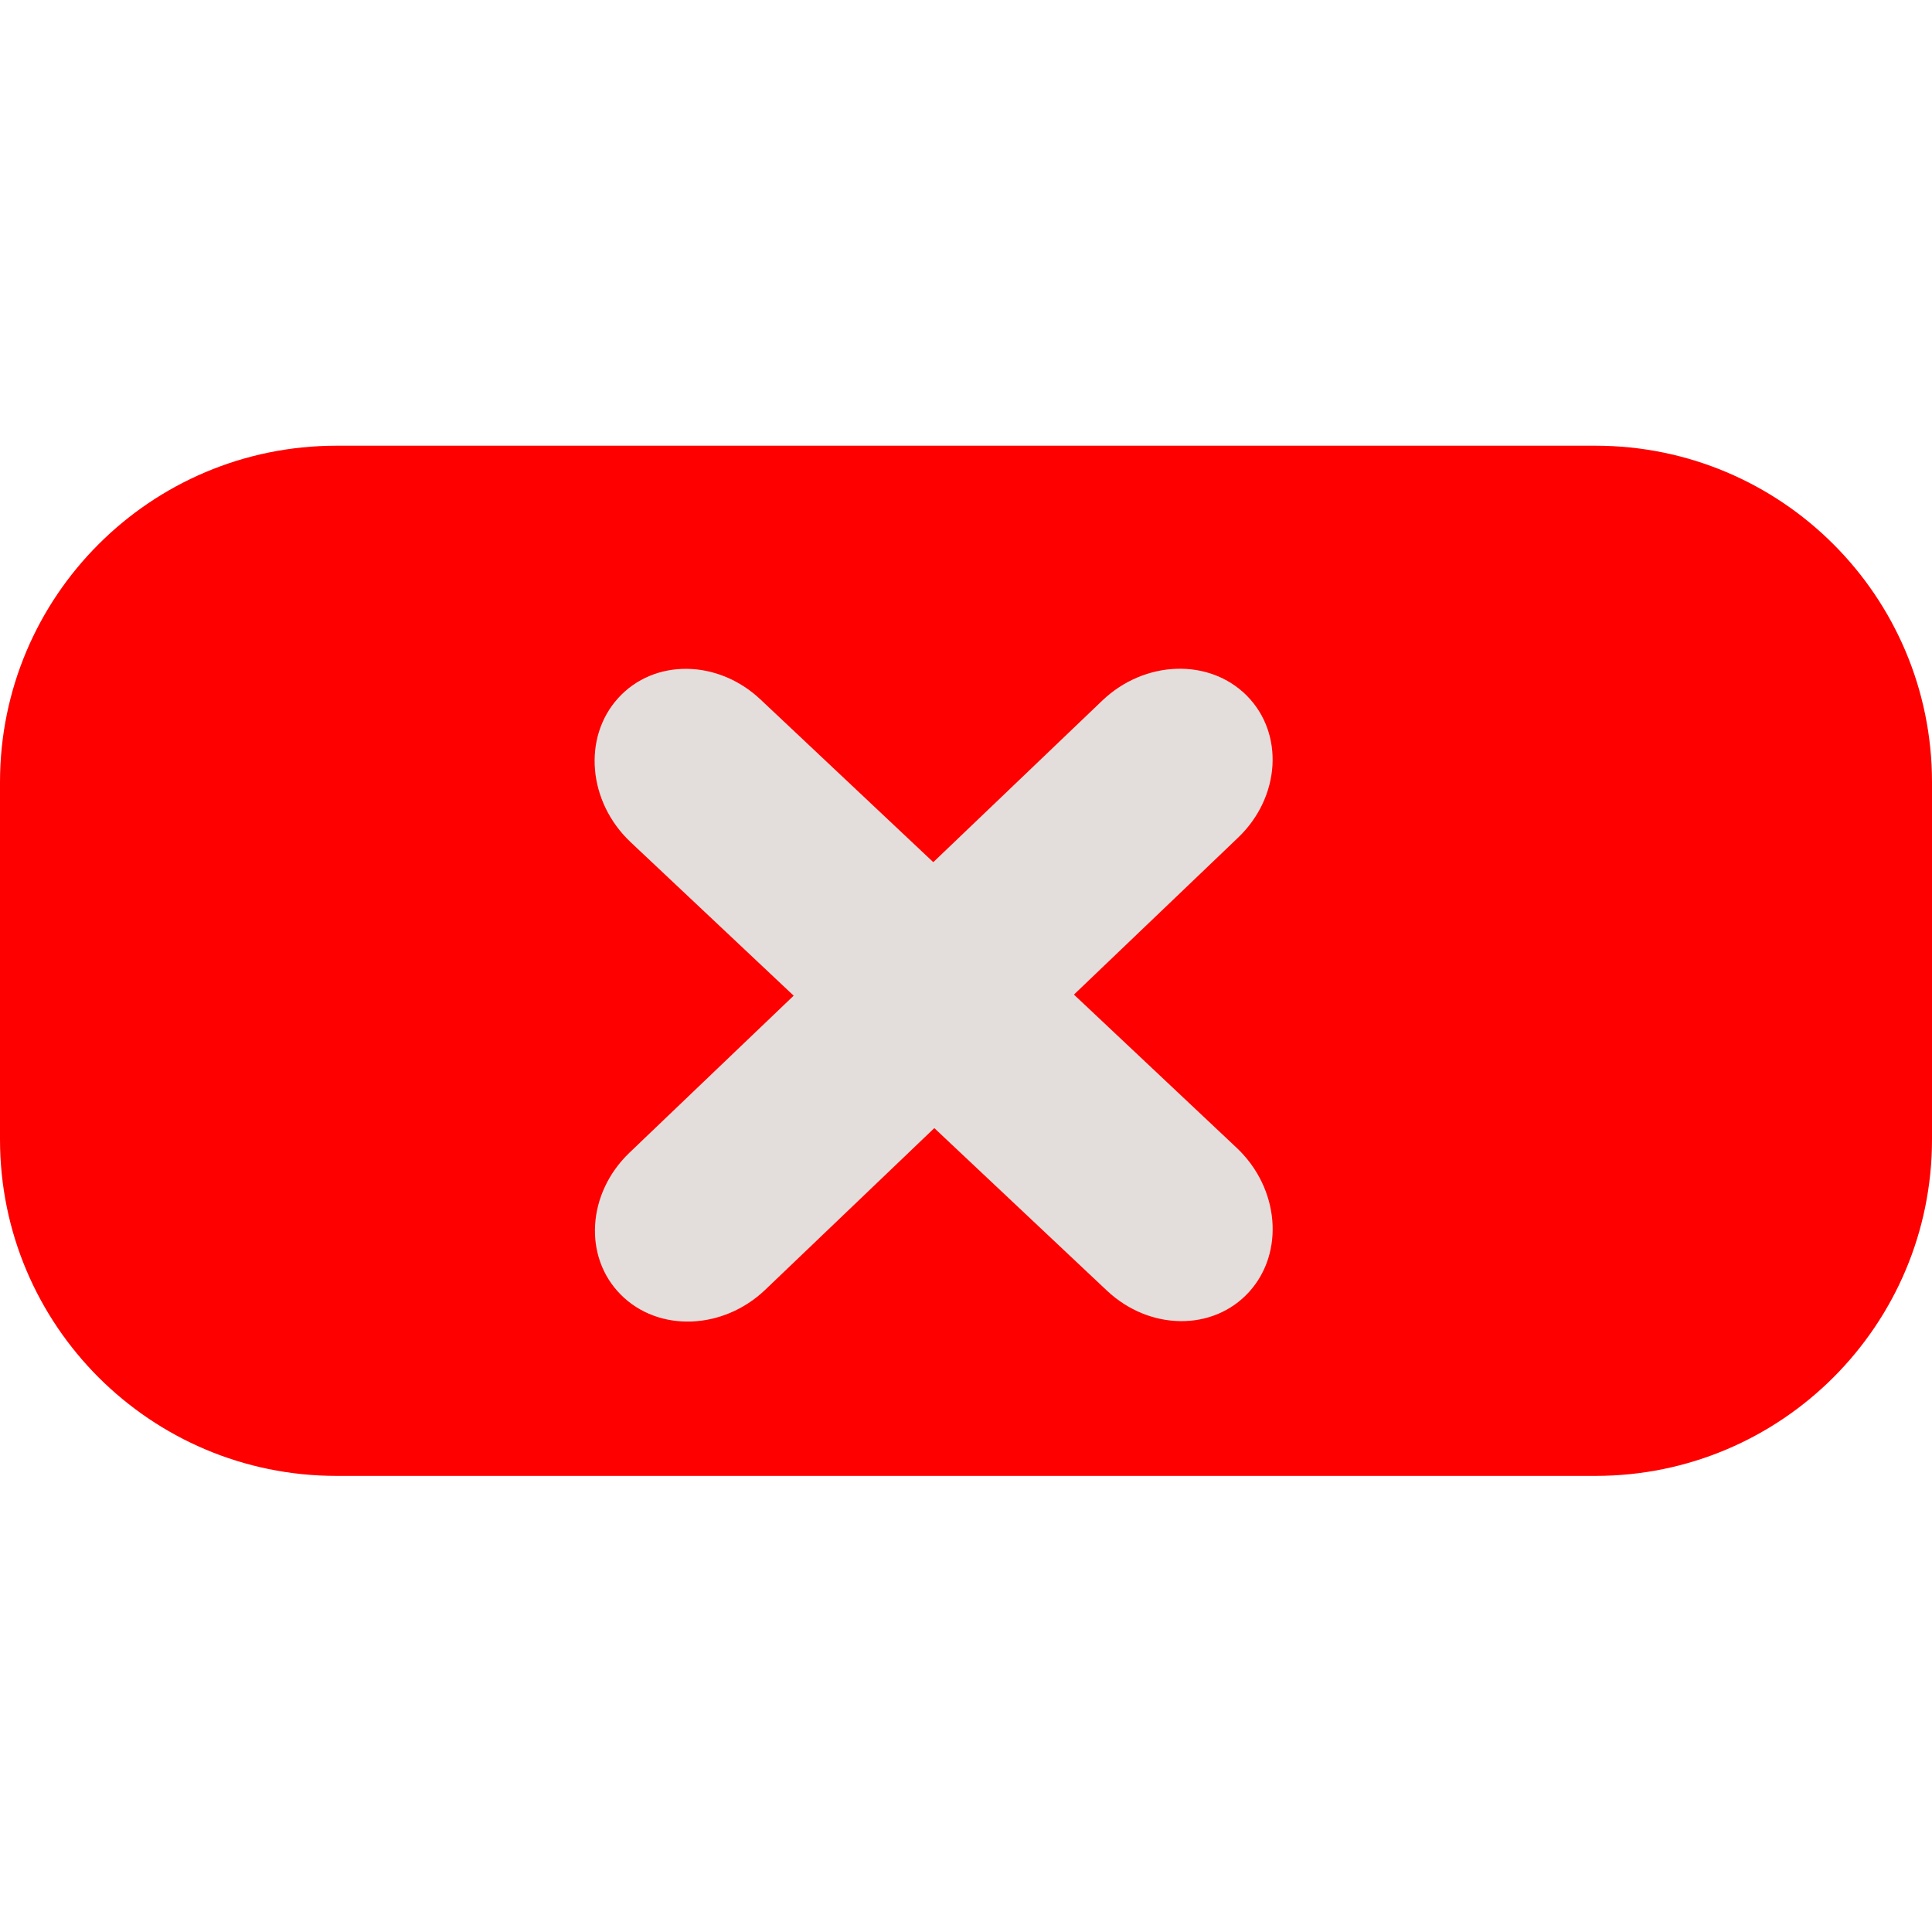
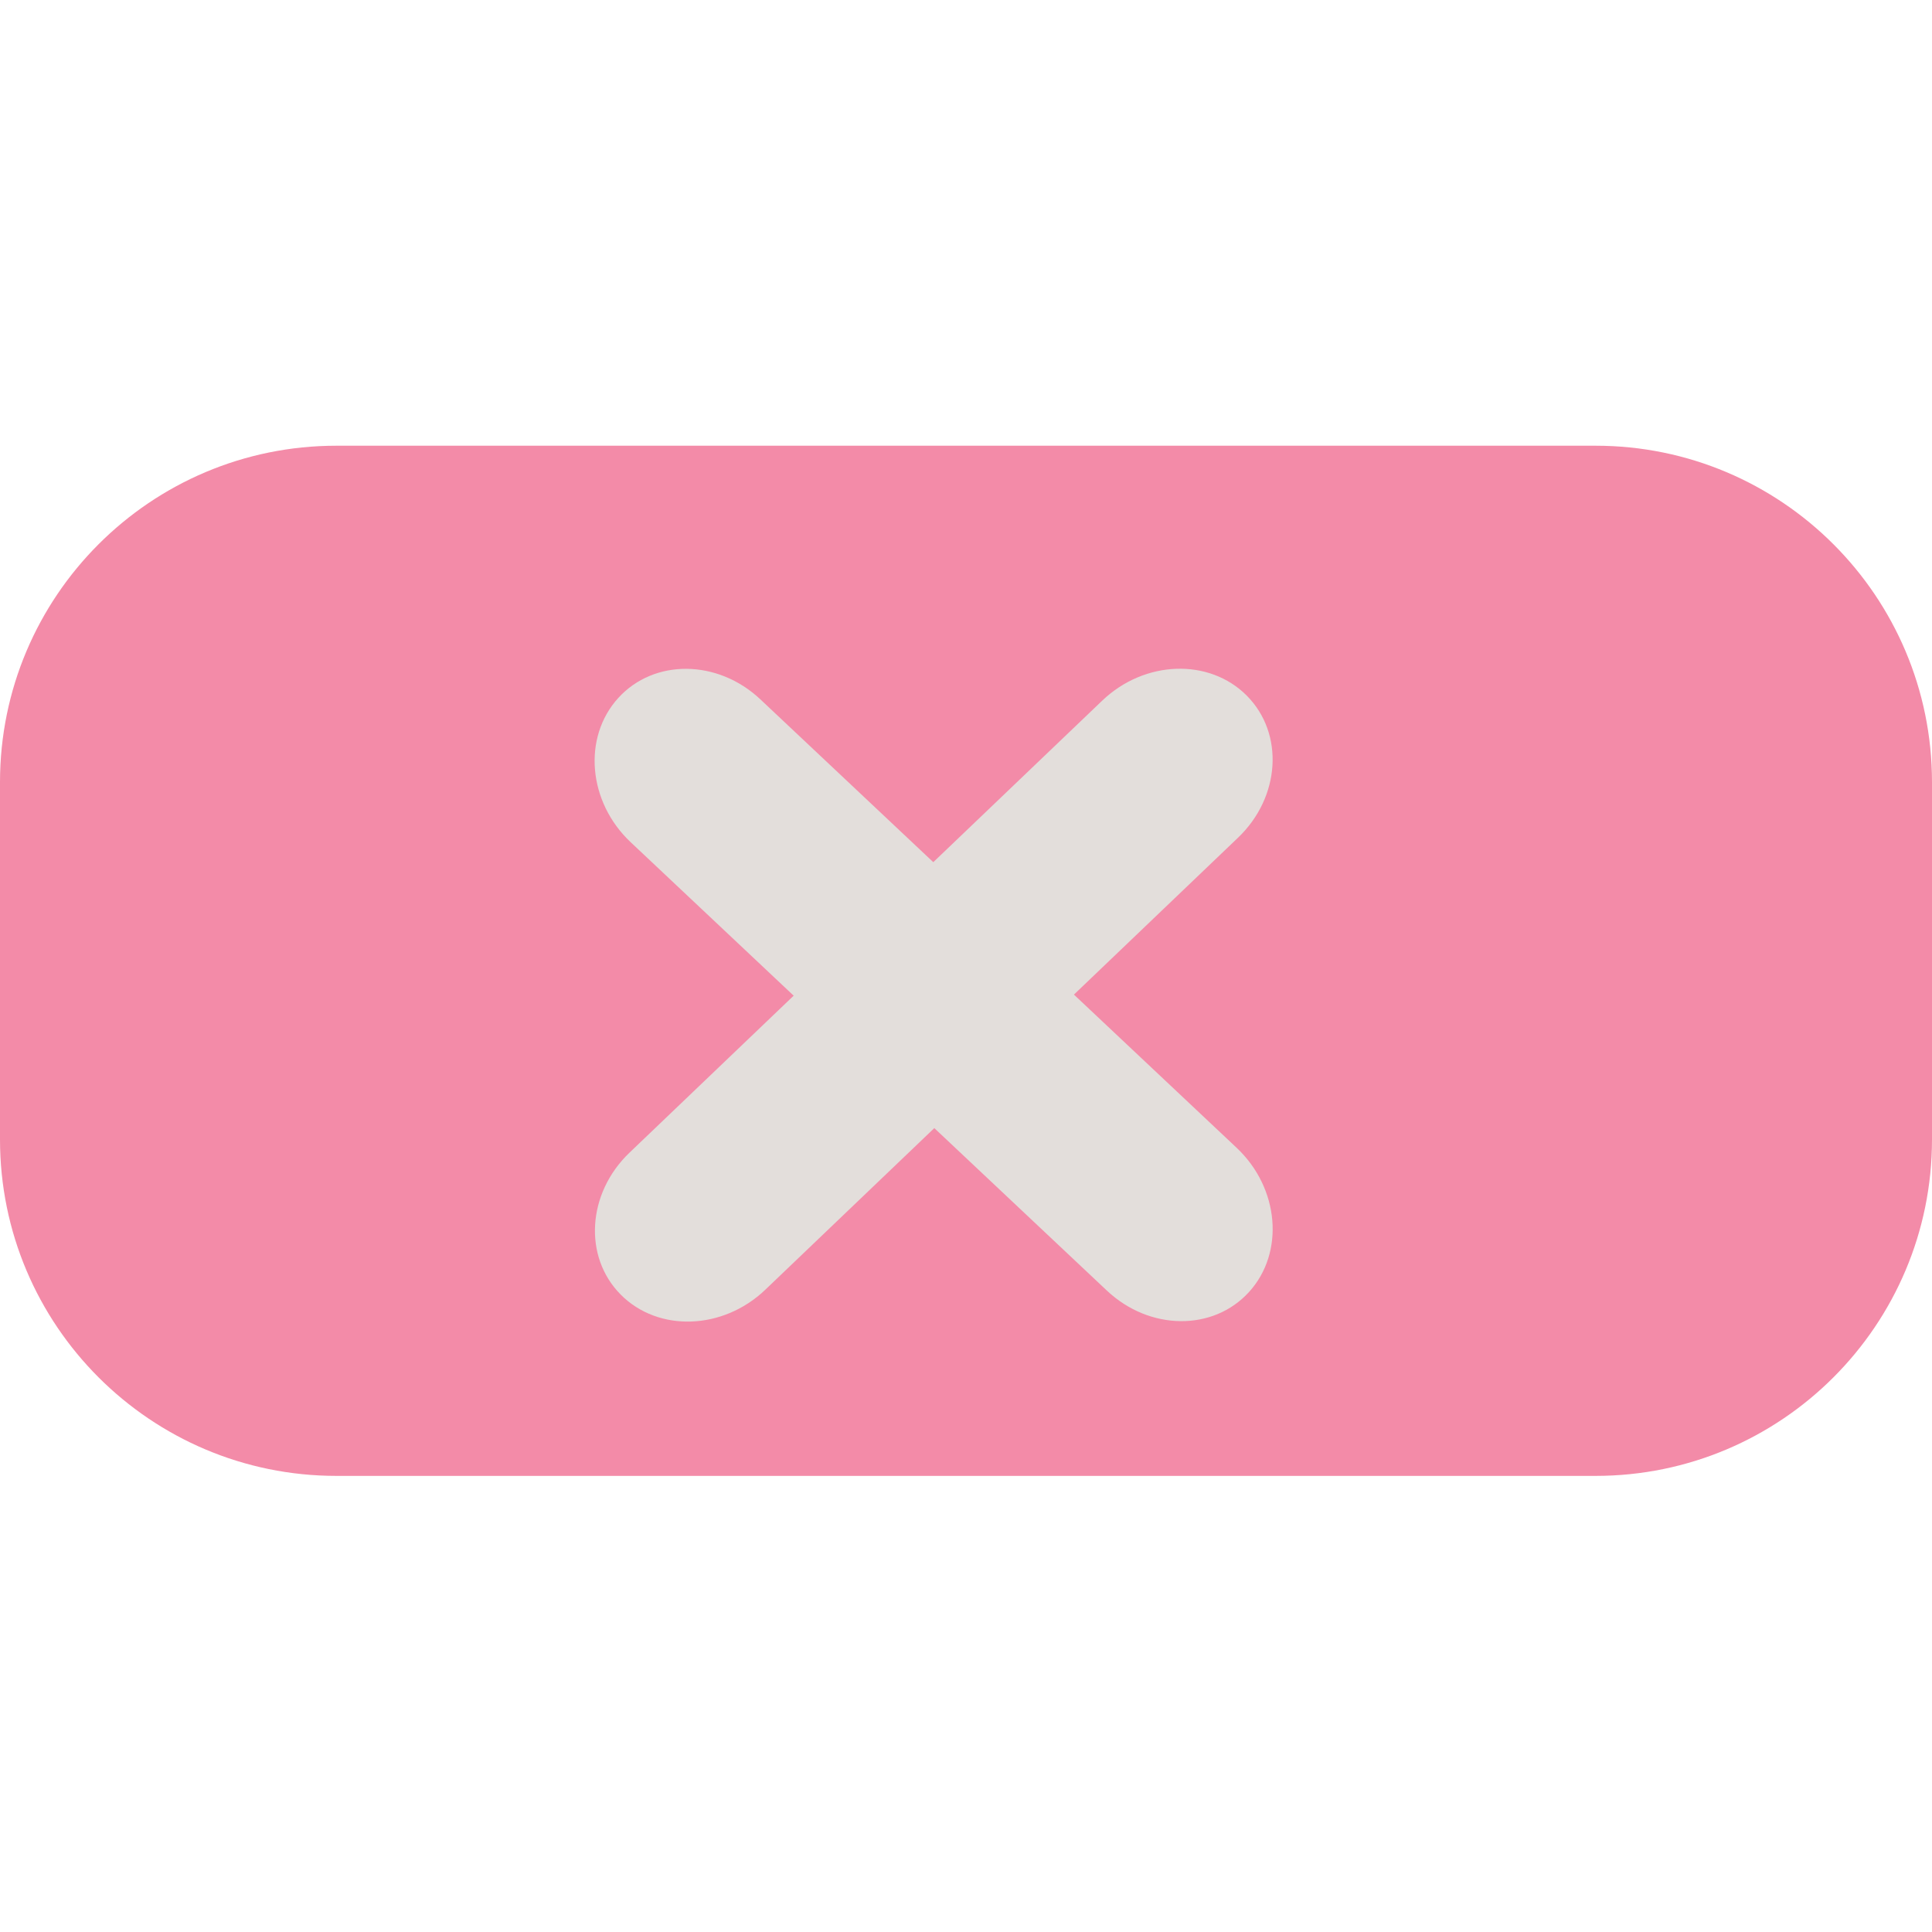
<svg xmlns="http://www.w3.org/2000/svg" width="26" height="26" viewBox="0 0 6.879 6.879" version="1.1" id="svg1">
  <defs id="defs1" />
-   <rect style="fill:#ff0000;stroke:none;stroke-width:1.52;stroke-dasharray:none;stroke-opacity:1;paint-order:fill markers stroke" id="rect14" width="6.879" height="3.668" x="-3.2976104e-09" y="1.587" rx="1.198" />
+   <rect style="fill:#f38ba8;stroke:none;stroke-width:1.52;stroke-dasharray:none;stroke-opacity:1;paint-order:fill markers stroke" id="rect14" width="6.879" height="3.668" x="-3.2976104e-09" y="1.587" rx="1.198" />
  <rect style="fill:#e3dedb;stroke-width:0;stroke-dasharray:none;paint-order:fill markers stroke" id="rect2-1" width="3.085" height="0.687" x="-1.675" y="4.516" rx="0.378" transform="matrix(0.7227536,-0.6911058,0.7038892,0.7103098,0,0)" />
  <rect style="fill:#e3dedb;stroke-width:0;stroke-dasharray:none;paint-order:fill markers stroke" id="rect2" width="3.085" height="0.687" x="-6.386" y="-0.644" rx="0.378" transform="matrix(-0.7280579,-0.6855157,0.6724187,-0.740171,0,0)" />
</svg>
